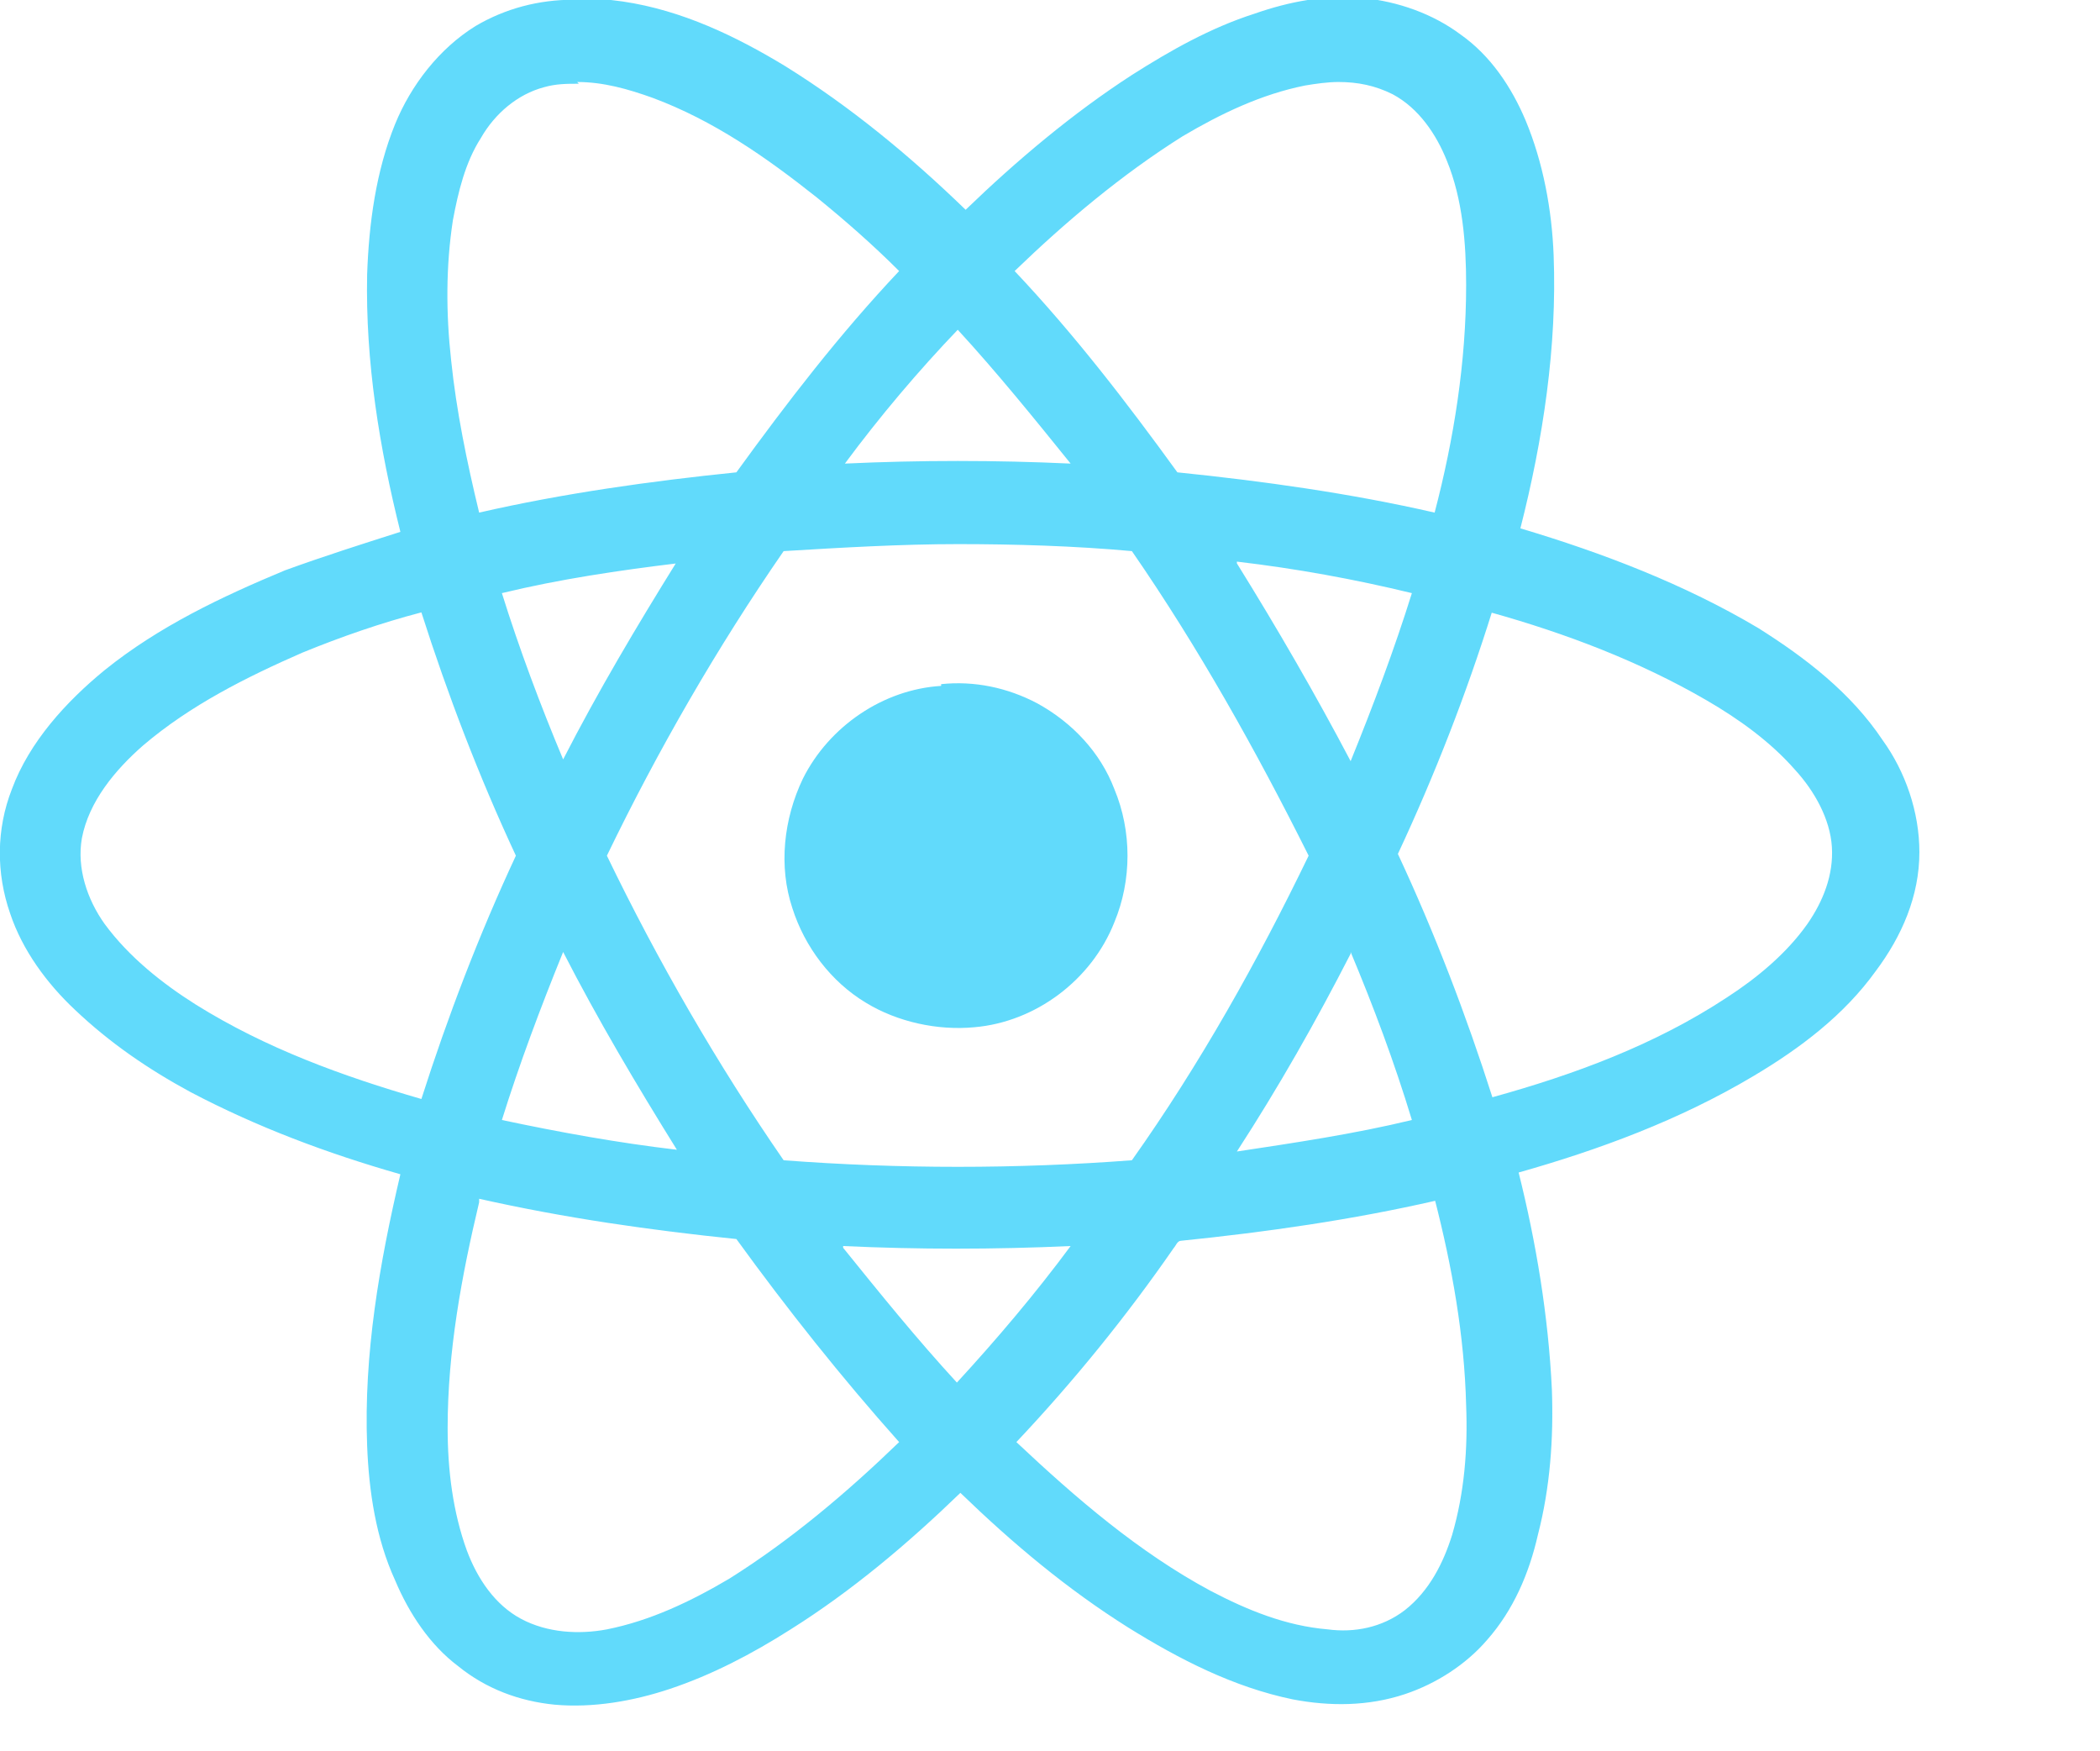
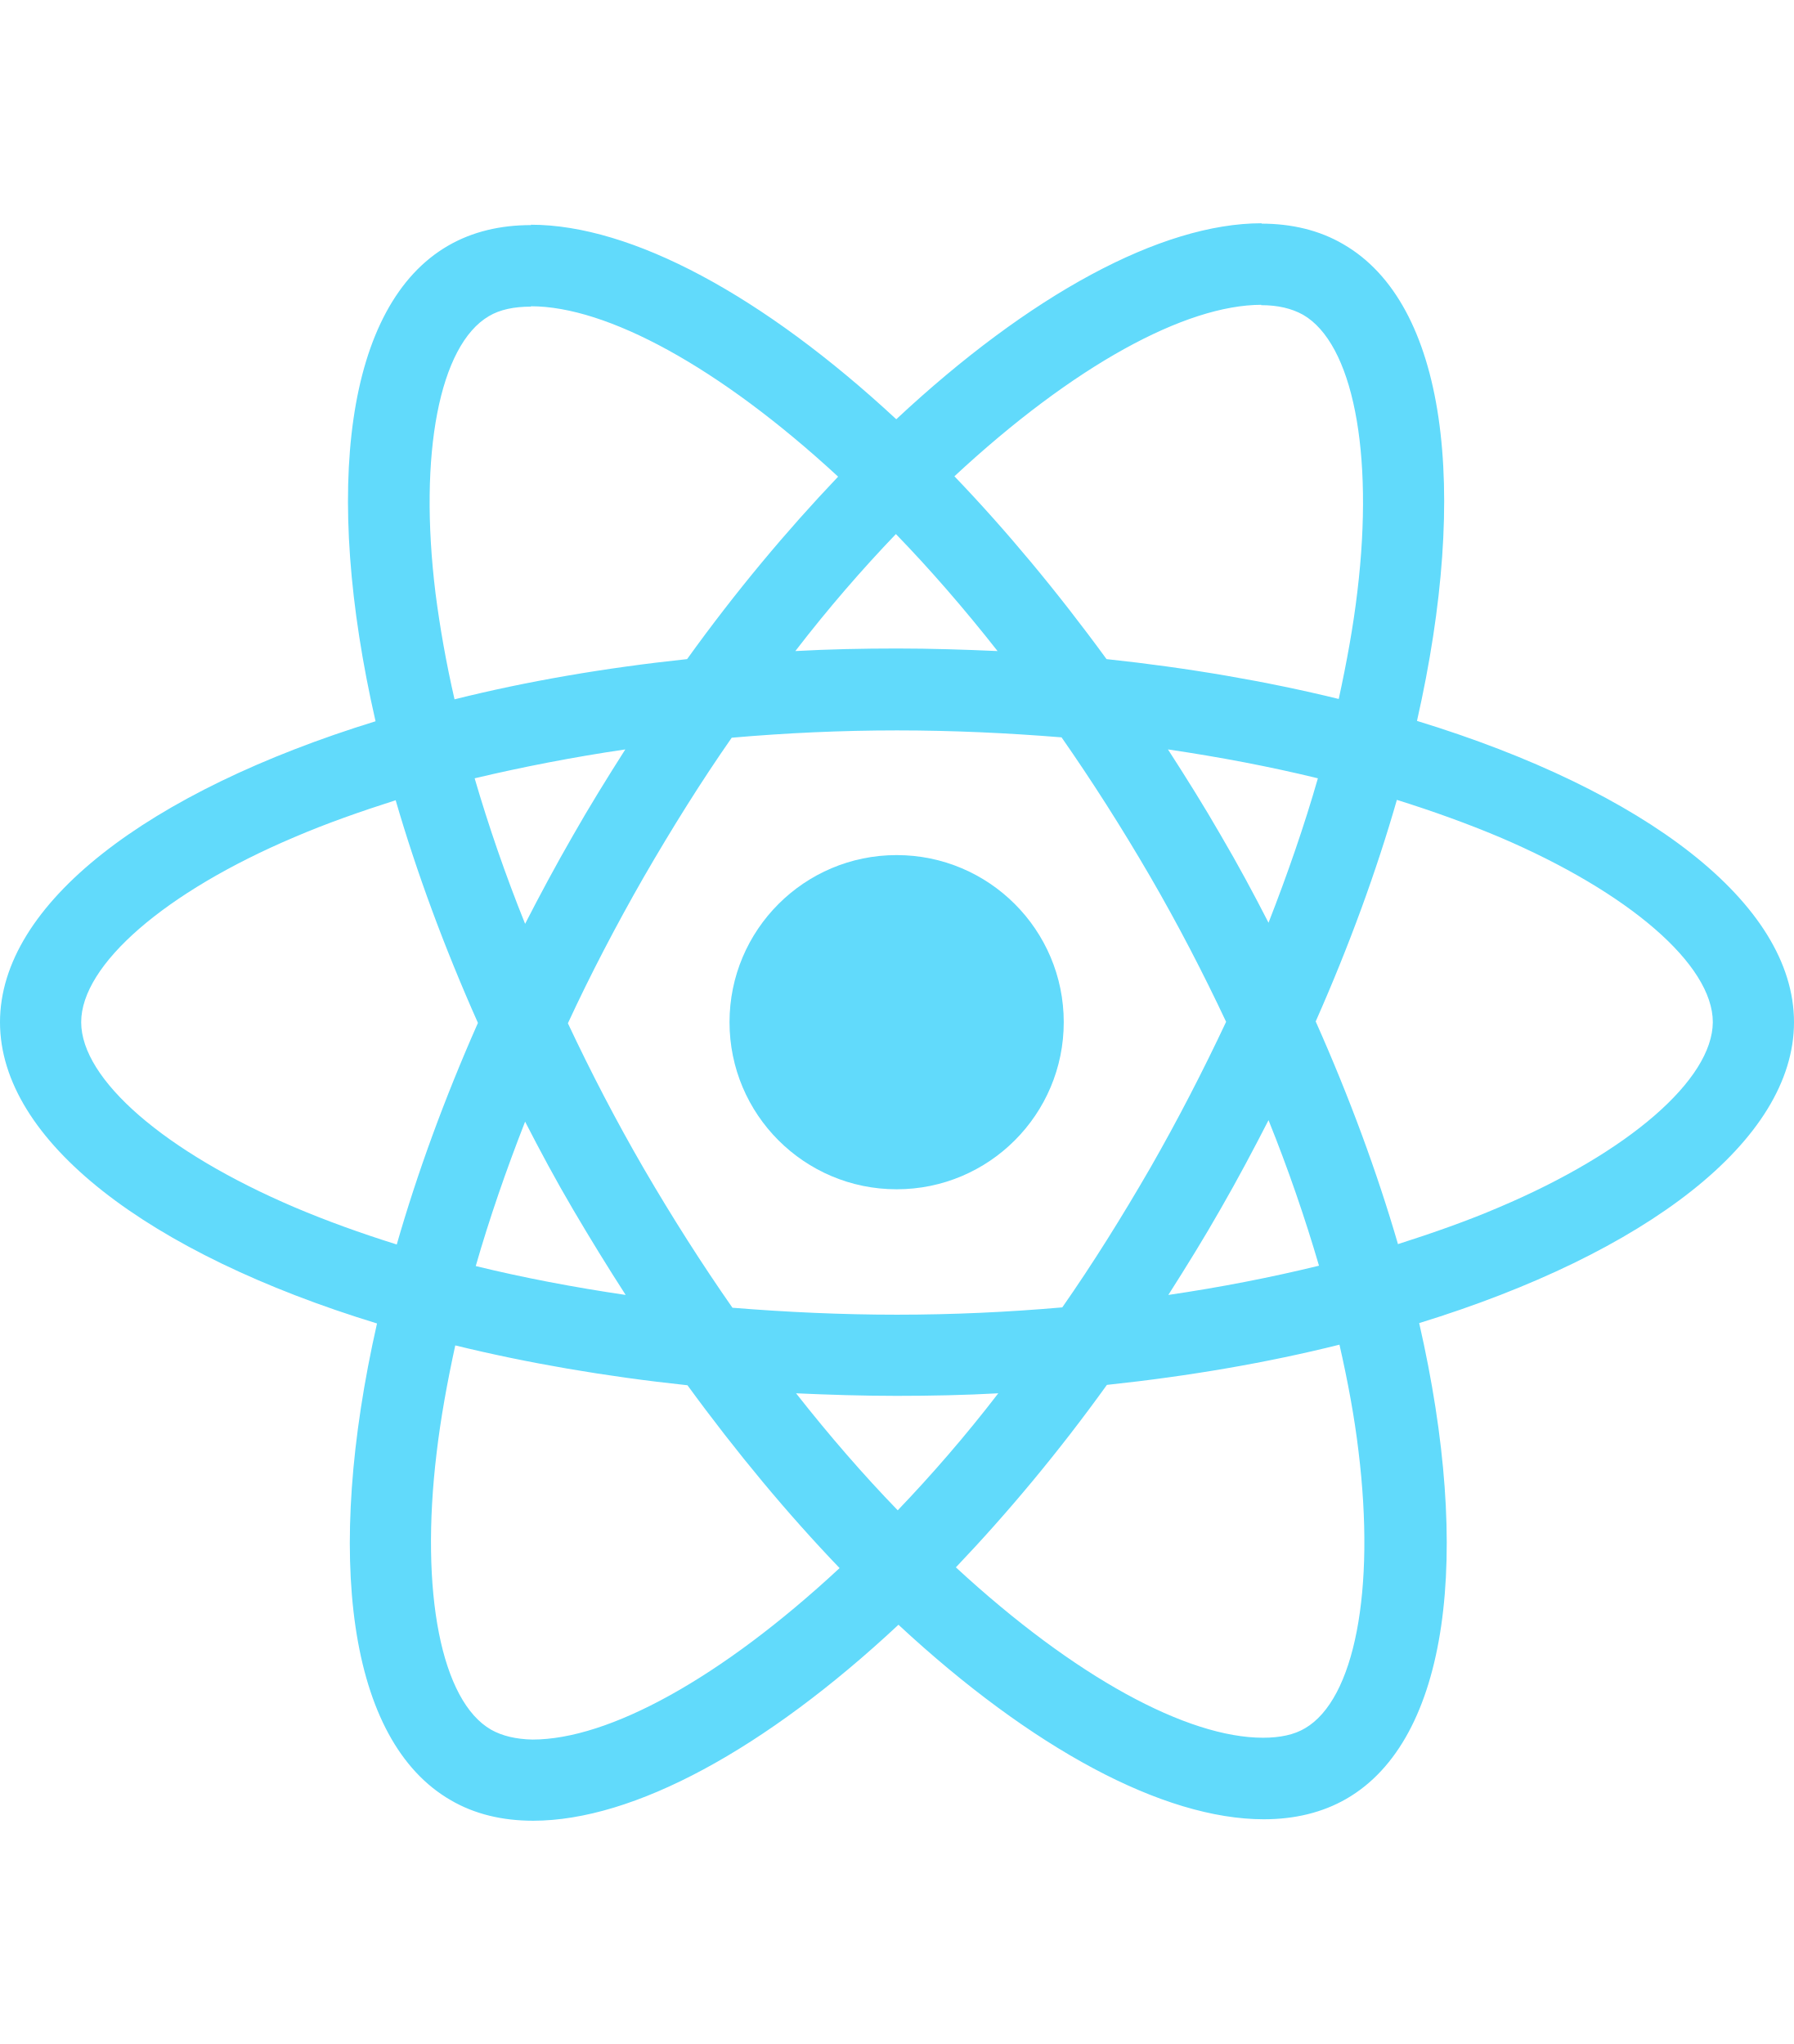
- <svg xmlns="http://www.w3.org/2000/svg" viewBox="0 0 1200 1000" width="100%" height="auto" version="1">
-   <g transform="translate(183.7924,-1.157734)">
-     <path fill="#61dafb" d="m144 1c-20 0-39 5-56 15-21 13-37 34-46 56-11 27-15 57-16 86-1 50 7 99 19 147-22 7-44 14-66 22-36 15-72 32-103 57-22 18-43 41-53 68-9 23-9 48-1 71 7 21 21 40 37 55 20 19 42 34 66 47 38 20 78 35 120 47-12 51-21 103-19 155 1 26 5 53 16 77 8 19 20 37 36 49 16 13 35 20 55 22 22 2 45-2 66-9 24-8 47-20 69-34 35-22 67-49 97-78 30 29 61 55 96 77 29 18 60 34 94 41 21 4 43 4 64-3 18-6 35-17 47-31 15-17 24-38 29-60 7-27 9-55 8-83-2-42-9-84-19-124 46-13 92-30 134-55 27-16 52-35 70-60 15-20 25-43 25-68 0-23-8-46-21-64-18-27-44-47-71-64-42-25-89-43-136-57 13-51 21-104 19-156-1-26-6-53-16-77-8-19-20-37-37-49-16-12-36-19-56-21-21-2-42 2-62 9-25 8-48 21-70 35-34 22-66 49-95 77-32-31-66-59-103-82-28-17-59-32-93-37-8-1-15-2-23-2zm2 47c15 0 29 4 43 9 35 13 65 34 94 57 16 13 32 27 47 42-34 36-64 75-93 115-49 5-99 12-147 23-7-29-13-58-16-87-3-27-3-54 1-80 3-16 7-33 16-47 8-14 21-25 36-29 7-2 13-2 20-2zm435 0c11 0 21 2 31 7 15 8 25 23 31 38 9 22 11 47 11 71 0 44-7 88-18 130-48-11-98-18-147-23-29-40-59-79-93-115 29-28 61-55 96-77 22-13 45-24 70-29 6-1 13-2 19-2zM363 189c23 25 44 51 65 77-43-2-86-2-129 0 20-27 42-53 65-77zm0 123c33 0 67 1 100 4 38 55 71 114 101 174-29 60-62 119-101 174-66 5-133 5-199 0-38-55-72-114-101-174 29-60 63-119 101-174 33-2 67-4 100-4zm-160 10c-23 37-45 74-65 113-13-31-25-63-35-95 33-8 67-13 100-17zm320 0c34 4 67 10 100 18-10 32-22 64-35 96-20-38-42-76-65-113zm-466 29c15 47 33 94 54 139-21 45-39 92-54 139-45-13-89-29-129-54-19-12-38-27-52-46-10-14-16-32-13-49 4-21 19-39 35-53 27-23 59-39 91-53 22-9 45-17 68-23zm611 0c43 12 85 28 123 50 19 11 37 24 51 40 11 12 20 28 21 44 1 16-5 31-14 44-12 17-29 31-46 42-41 27-87 44-134 57-15-47-33-94-54-139 21-45 39-91 54-139zm-80 194c13 31 25 63 35 96-33 8-67 13-100 18 24-37 45-74 65-113zm-450 0c20 39 42 76 65 113-34-4-67-10-100-17 10-32 22-64 35-96zm498 141c10 39 17 78 18 118 1 25-1 50-8 74-5 16-13 32-27 43-13 10-29 13-44 11-24-2-46-11-67-22-41-22-77-53-111-85 33-35 63-72 90-111 1-1 2-4 4-4 49-5 98-12 146-23zm-546 0c49 11 98 18 147 23 29 40 60 79 93 116-30 29-62 56-97 78-22 13-45 24-70 29-16 3-34 2-49-6-15-8-25-23-31-39-8-22-11-46-11-70 0-44 8-87 18-129zm208 27c43 2 86 2 130 0-20 27-42 53-65 78-23-25-44-51-65-77z" />
-     <path fill="#61dafb" d="m354 392c19-2 38 2 55 11 20 11 36 28 44 49 10 24 10 52 0 76-13 33-45 57-80 60-21 2-44-3-62-14-20-12-35-32-42-54-8-24-5-51 6-74 15-30 46-51 79-53z" />
+ <svg xmlns="http://www.w3.org/2000/svg" height="2500" viewBox="175.7 78 490.6 436.9" width="2194">
+   <g fill="#61dafb">
+     <path d="m666.3 296.5c0-32.5-40.7-63.3-103.1-82.4 14.4-63.6 8-114.2-20.2-130.4-6.5-3.8-14.1-5.6-22.4-5.6v22.3c4.6 0 8.3.9 11.4 2.6 13.6 7.8 19.5 37.5 14.9 75.7-1.1 9.4-2.9 19.3-5.1 29.4-19.6-4.8-41-8.5-63.5-10.9-13.5-18.5-27.5-35.3-41.6-50 32.6-30.3 63.2-46.9 84-46.9v-22.3c-27.5 0-63.5 19.6-99.9 53.6-36.4-33.8-72.4-53.2-99.9-53.2v22.3c20.7 0 51.4 16.5 84 46.6-14 14.7-28 31.4-41.3 49.9-22.6 2.4-44 6.1-63.6 11-2.3-10-4-19.7-5.2-29-4.7-38.2 1.1-67.9 14.6-75.8 3-1.8 6.9-2.6 11.5-2.6v-22.3c-8.4 0-16 1.8-22.6 5.6-28.1 16.2-34.4 66.7-19.9 130.1-62.2 19.2-102.7 49.9-102.7 82.3 0 32.5 40.7 63.3 103.1 82.4-14.4 63.6-8 114.2 20.2 130.4 6.5 3.8 14.1 5.6 22.5 5.6 27.5 0 63.5-19.6 99.9-53.6 36.4 33.8 72.4 53.2 99.9 53.2 8.4 0 16-1.8 22.6-5.6 28.1-16.2 34.4-66.7 19.9-130.1 62-19.1 102.5-49.9 102.5-82.3zm-130.2-66.7c-3.7 12.9-8.3 26.2-13.5 39.5-4.1-8-8.4-16-13.1-24-4.6-8-9.5-15.8-14.4-23.4 14.2 2.1 27.9 4.7 41 7.9zm-45.8 106.5c-7.8 13.5-15.8 26.3-24.1 38.2-14.9 1.3-30 2-45.2 2-15.1 0-30.2-.7-45-1.9-8.3-11.9-16.4-24.6-24.2-38-7.6-13.1-14.5-26.4-20.8-39.8 6.2-13.4 13.2-26.8 20.7-39.9 7.8-13.5 15.8-26.3 24.1-38.2 14.9-1.3 30-2 45.2-2 15.1 0 30.2.7 45 1.9 8.3 11.9 16.4 24.6 24.2 38 7.6 13.1 14.5 26.4 20.8 39.8-6.3 13.4-13.2 26.8-20.7 39.9zm32.3-13c5.4 13.4 10 26.8 13.8 39.8-13.1 3.2-26.9 5.9-41.2 8 4.9-7.7 9.8-15.6 14.4-23.7 4.6-8 8.9-16.1 13-24.1zm-101.4 106.7c-9.3-9.6-18.6-20.3-27.8-32 9 .4 18.2.7 27.5.7 9.4 0 18.7-.2 27.8-.7-9 11.7-18.3 22.4-27.5 32zm-74.4-58.9c-14.2-2.1-27.9-4.7-41-7.9 3.7-12.9 8.3-26.2 13.5-39.5 4.1 8 8.4 16 13.1 24s9.5 15.8 14.4 23.4zm73.9-208.1c9.3 9.6 18.6 20.3 27.8 32-9-.4-18.2-.7-27.5-.7-9.4 0-18.7.2-27.8.7 9-11.7 18.3-22.4 27.5-32zm-74 58.9c-4.9 7.7-9.8 15.6-14.4 23.7-4.6 8-8.9 16-13 24-5.4-13.4-10-26.8-13.8-39.8 13.1-3.1 26.9-5.8 41.2-7.9zm-90.5 125.2c-35.4-15.1-58.3-34.9-58.3-50.6s22.9-35.6 58.3-50.6c8.6-3.7 18-7 27.7-10.1 5.7 19.6 13.2 40 22.5 60.9-9.2 20.8-16.6 41.1-22.2 60.6-9.9-3.1-19.3-6.5-28-10.2zm53.8 142.9c-13.6-7.8-19.5-37.5-14.9-75.7 1.1-9.4 2.9-19.3 5.1-29.4 19.6 4.8 41 8.5 63.5 10.9 13.5 18.5 27.5 35.3 41.6 50-32.6 30.3-63.2 46.9-84 46.9-4.5-.1-8.3-1-11.3-2.7zm237.2-76.2c4.7 38.2-1.1 67.9-14.6 75.8-3 1.8-6.9 2.6-11.5 2.6-20.7 0-51.4-16.5-84-46.6 14-14.7 28-31.4 41.3-49.9 22.6-2.4 44-6.1 63.6-11 2.3 10.1 4.1 19.8 5.2 29.1zm38.5-66.7c-8.6 3.7-18 7-27.7 10.1-5.7-19.6-13.2-40-22.5-60.9 9.2-20.8 16.6-41.1 22.2-60.6 9.9 3.1 19.3 6.5 28.1 10.2 35.4 15.1 58.3 34.9 58.3 50.6-.1 15.7-23 35.6-58.4 50.6z" />
+     <circle cx="420.9" cy="296.5" r="45.7" />
  </g>
</svg>
